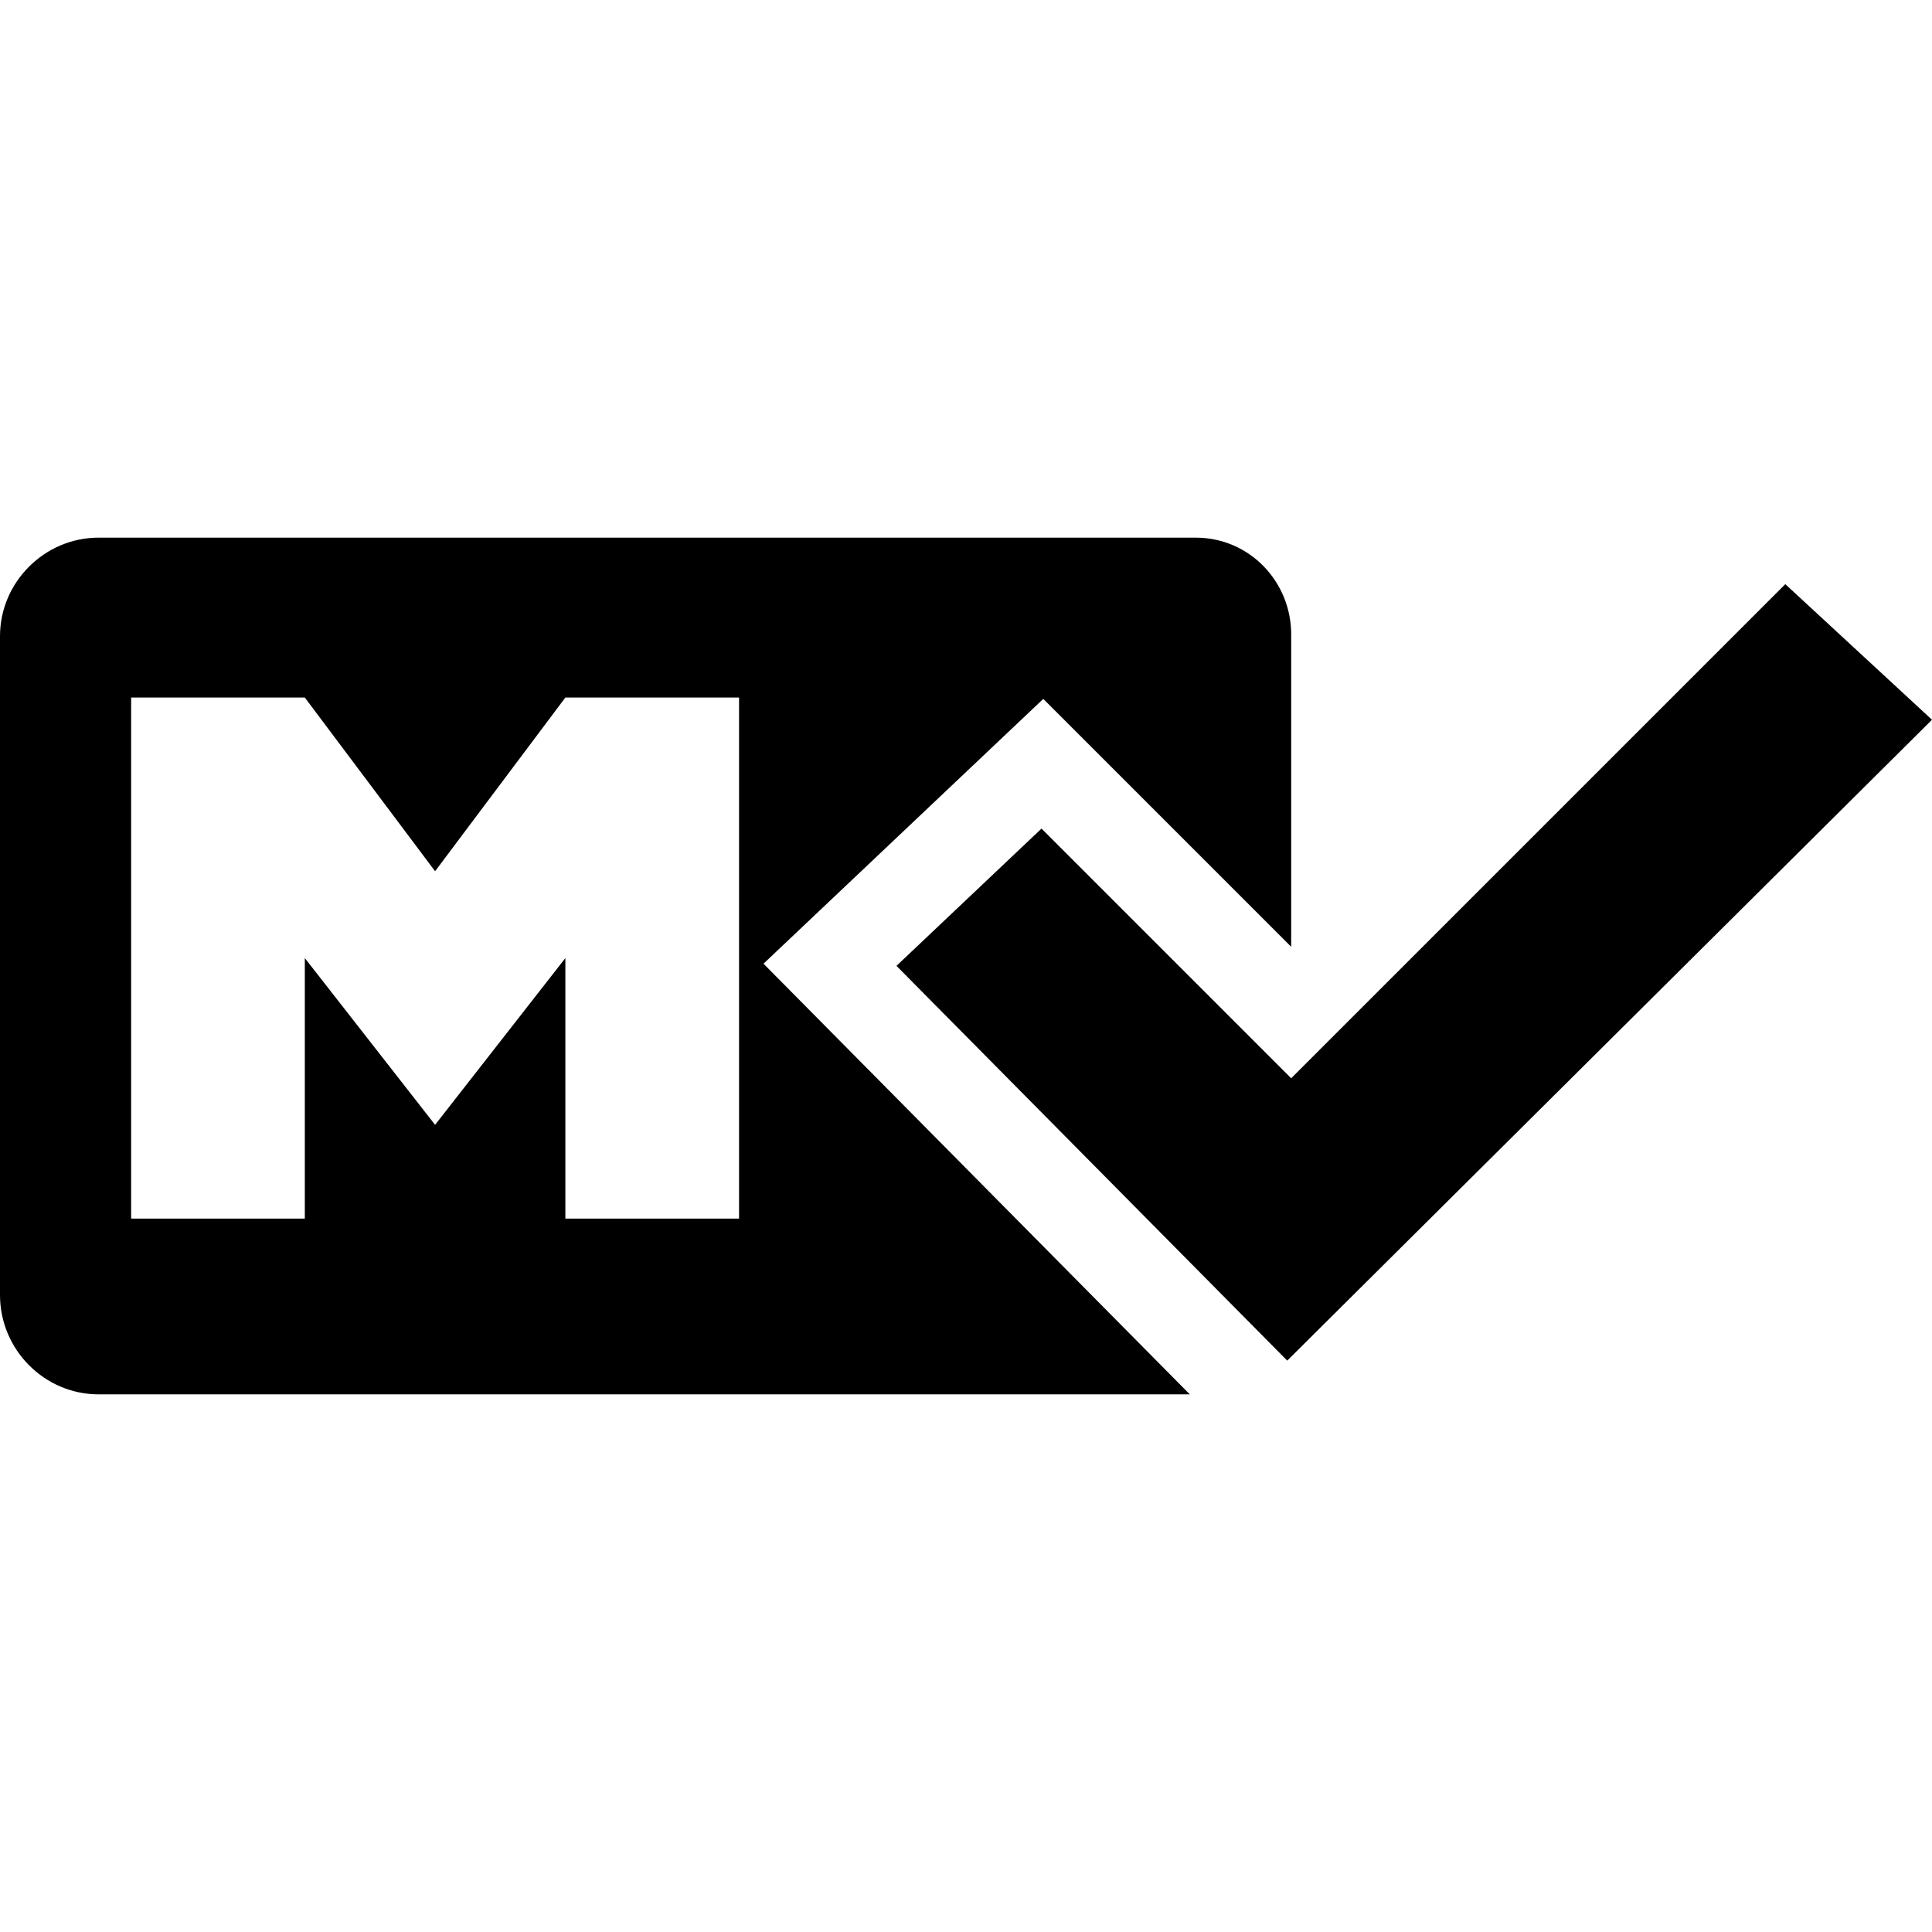
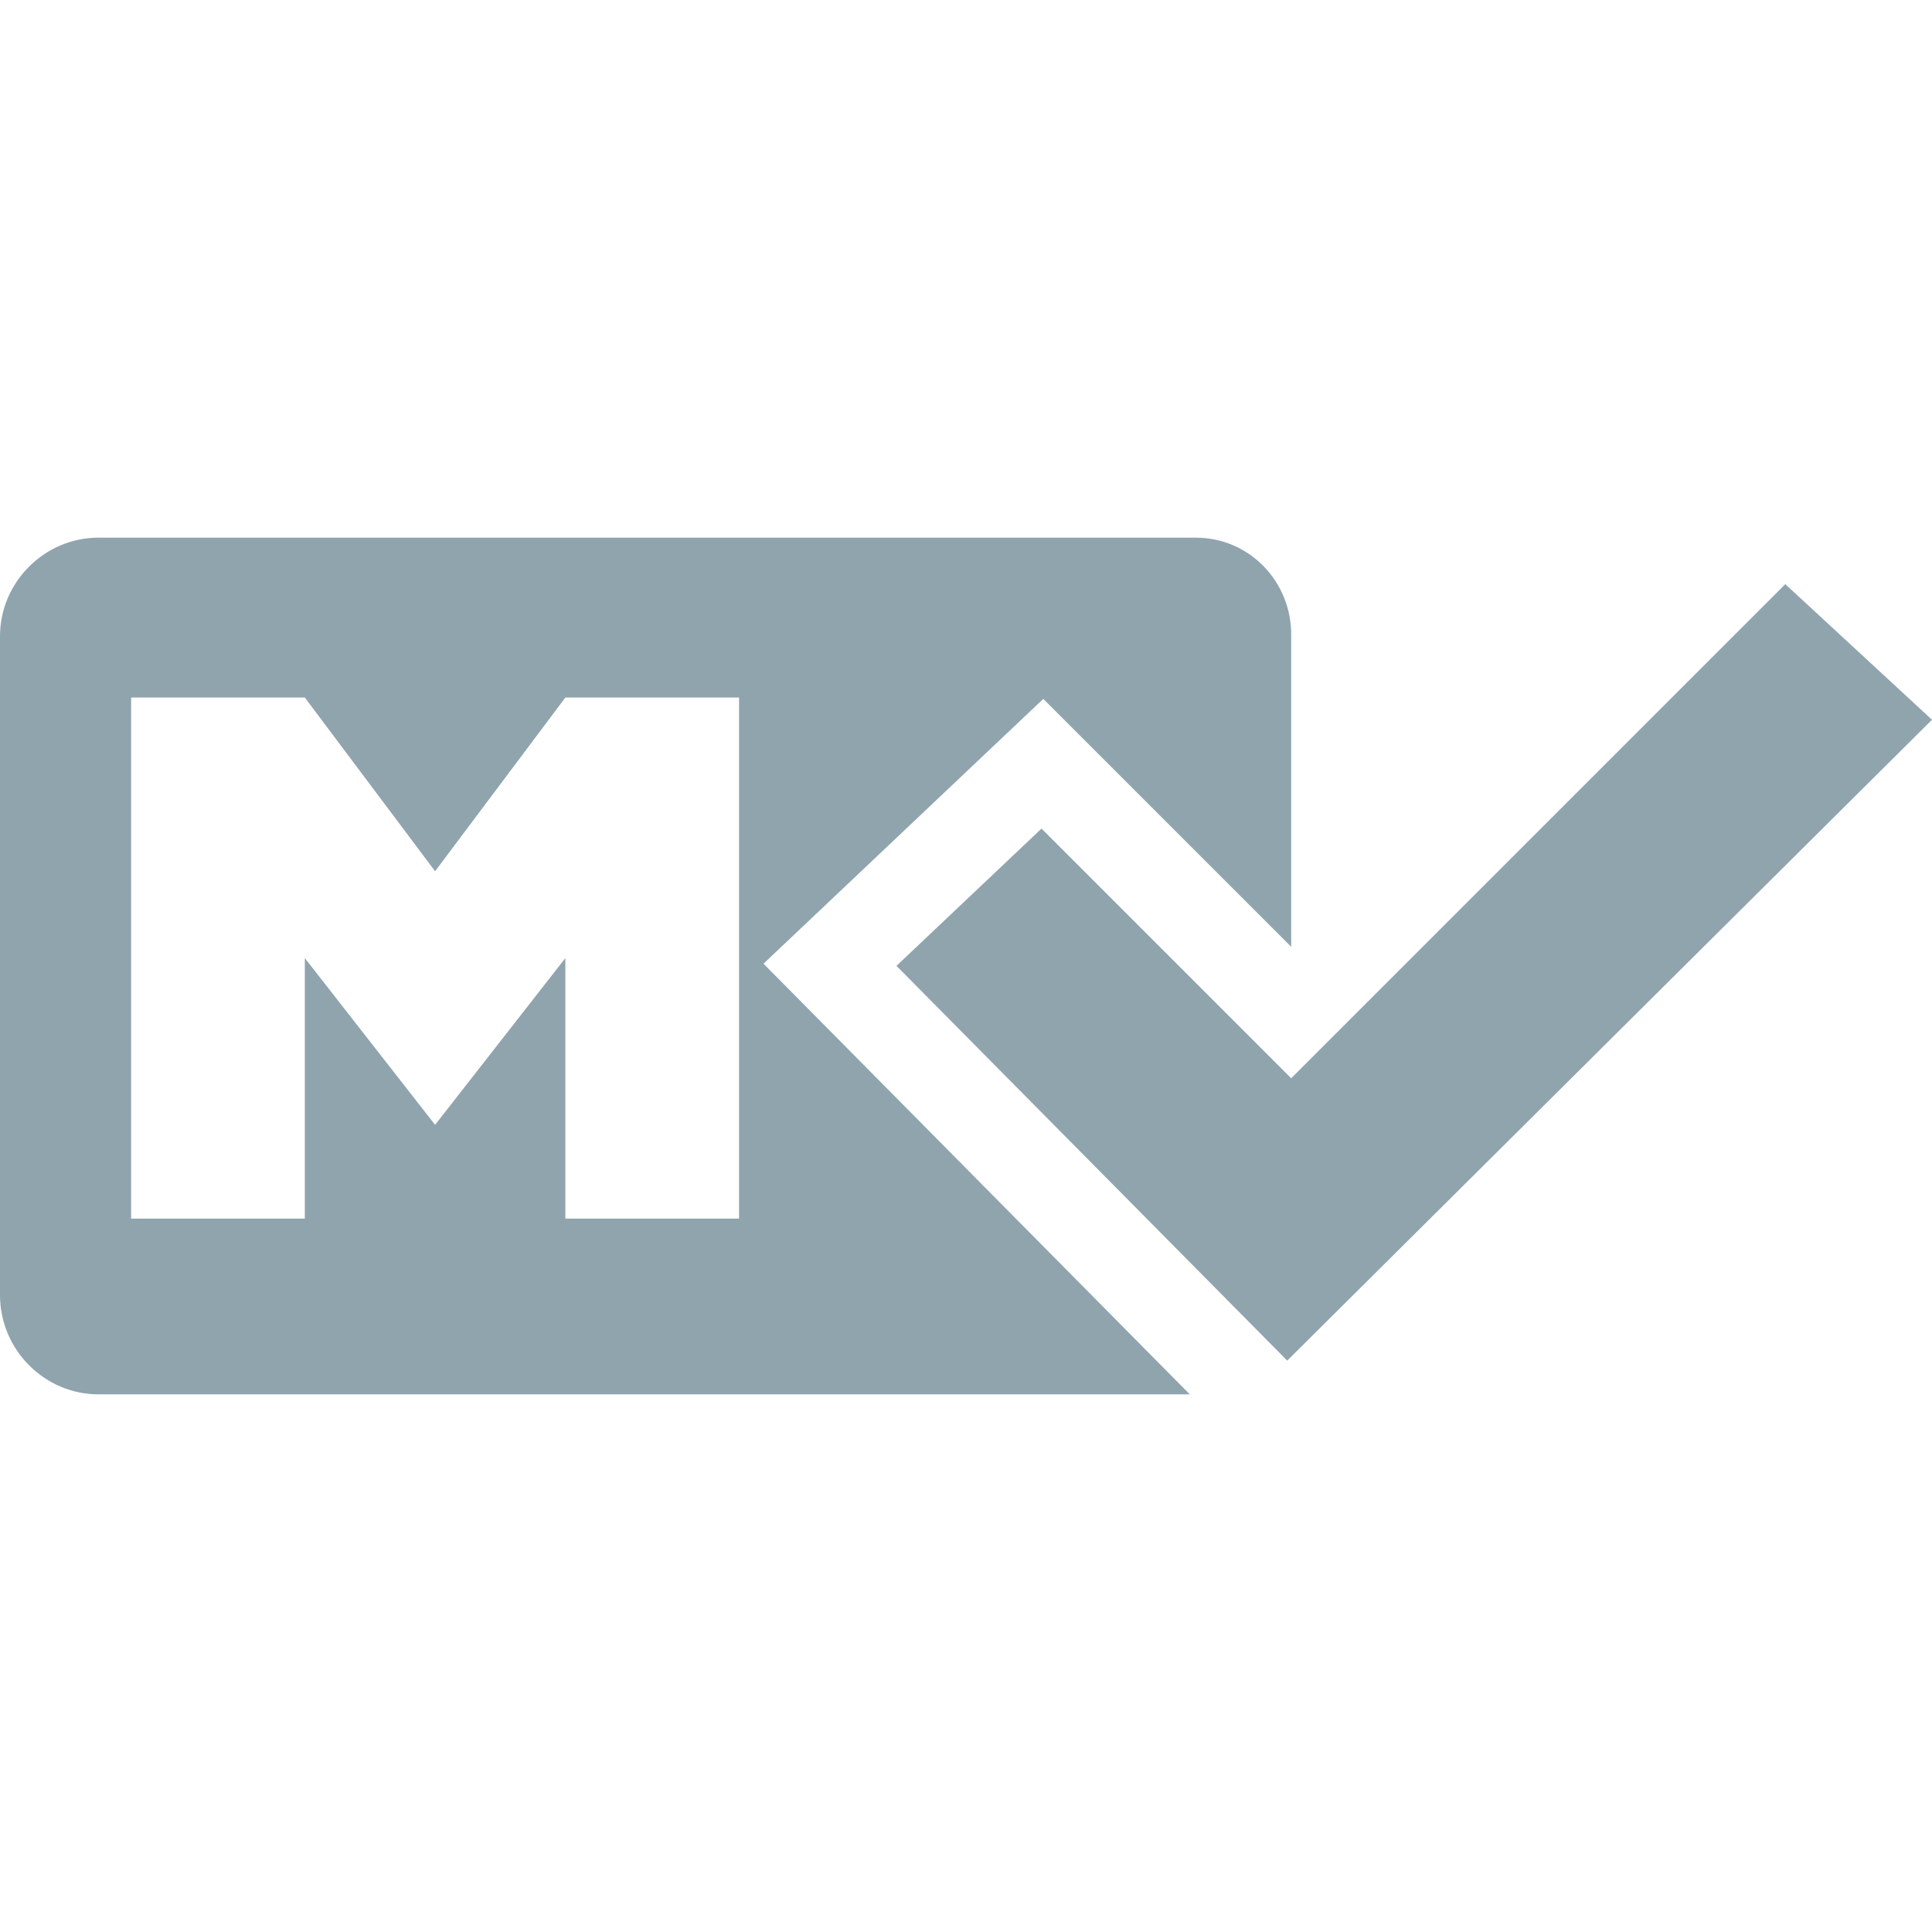
<svg xmlns="http://www.w3.org/2000/svg" version="1.1" viewBox="0 0 512 512" width="16px" height="16px">
-   <path fill="#000" data-themed="true" data-iconColor="MarkdownLint Ignore" d="M342.177,285.751L473.122,154.808L512,190.744L341.129,360.576L237.574,255.963l38.436-36.378L342.177,285.751z M276.483,185.212l-74.147,70.177l112.973,114.127H26.109C11.806,369.516,0,357.71,0,343.18V168.593c0-14.303,11.806-26.109,26.109-26.109h290.779c14.303,0,25.517,11.806,25.29,26.109l-0,82.313L276.483,185.212z M195.857,184.856h-46.03l-34.523,46.03l-34.523-46.03H34.751v138.091h46.03v-69.045l34.523,44.189l34.523-44.189v69.045h46.03V184.856z" />
+   <path fill="#90a4ae" data-themed="true" data-iconColor="MarkdownLint Ignore" d="M342.177,285.751L473.122,154.808L512,190.744L341.129,360.576L237.574,255.963l38.436-36.378L342.177,285.751z M276.483,185.212l-74.147,70.177l112.973,114.127H26.109C11.806,369.516,0,357.71,0,343.18V168.593c0-14.303,11.806-26.109,26.109-26.109h290.779c14.303,0,25.517,11.806,25.29,26.109l-0,82.313L276.483,185.212z M195.857,184.856h-46.03l-34.523,46.03l-34.523-46.03H34.751v138.091h46.03v-69.045l34.523,44.189l34.523-44.189v69.045h46.03V184.856z" />
</svg>
